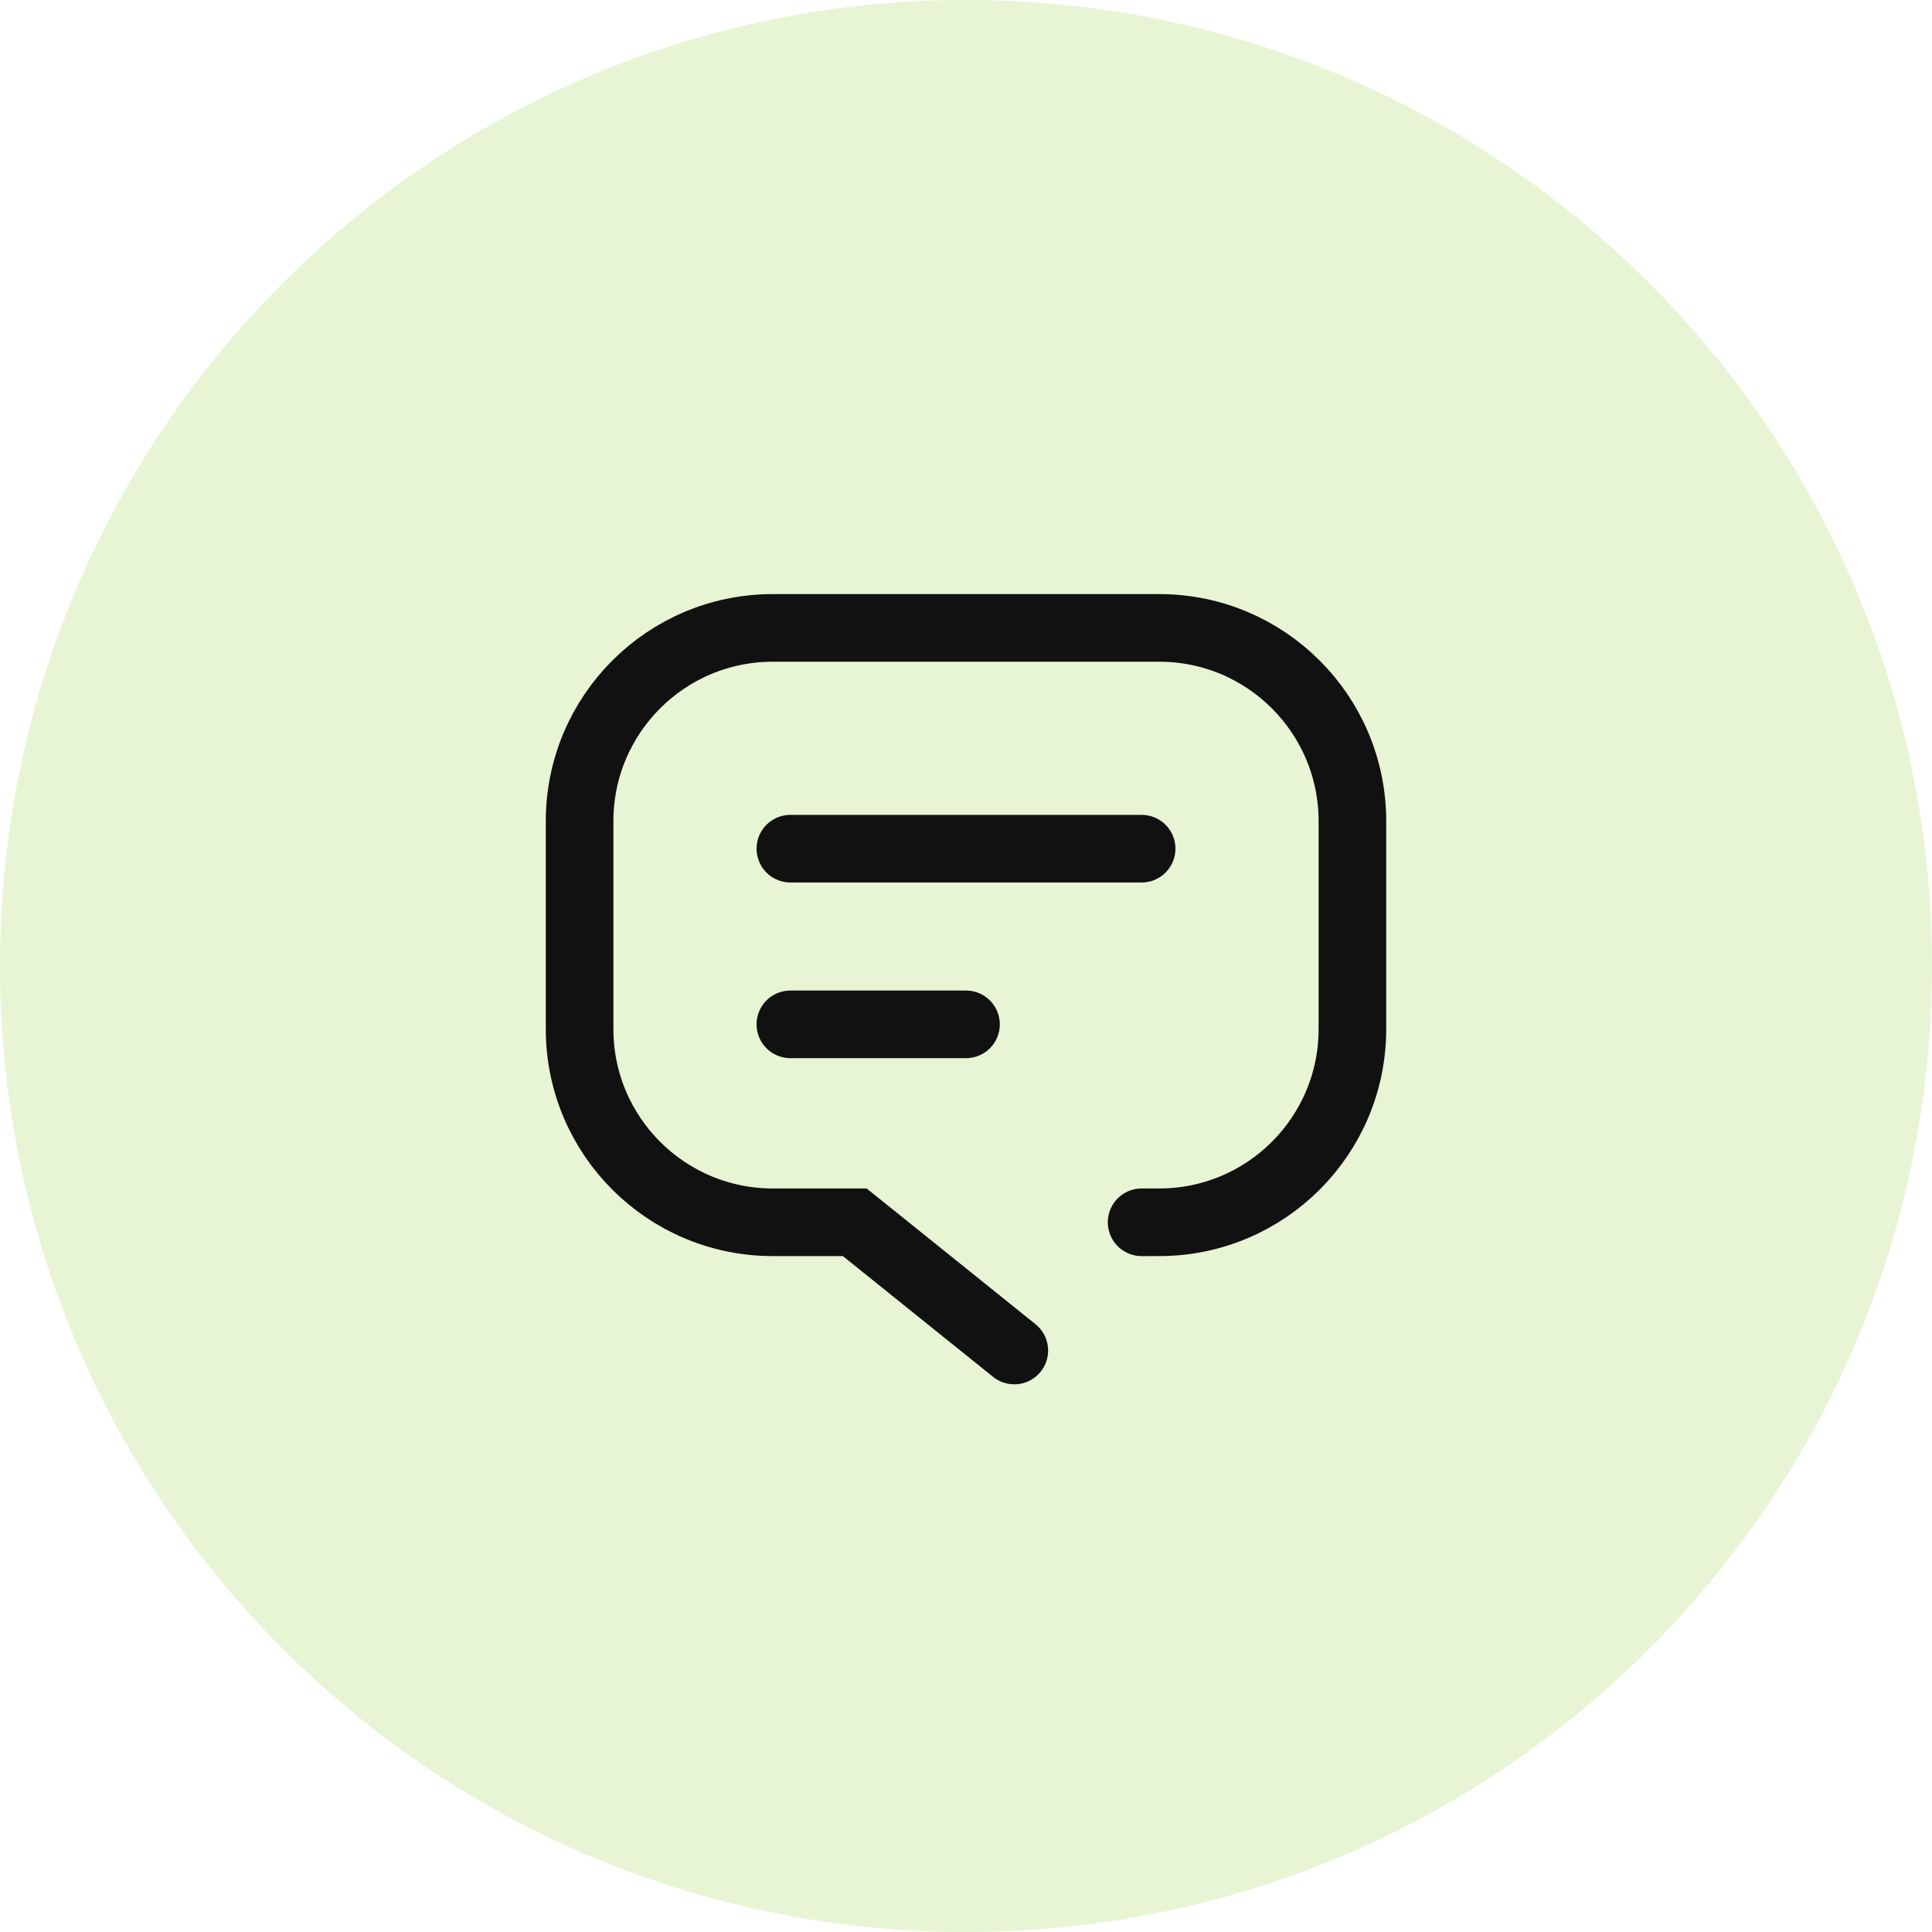
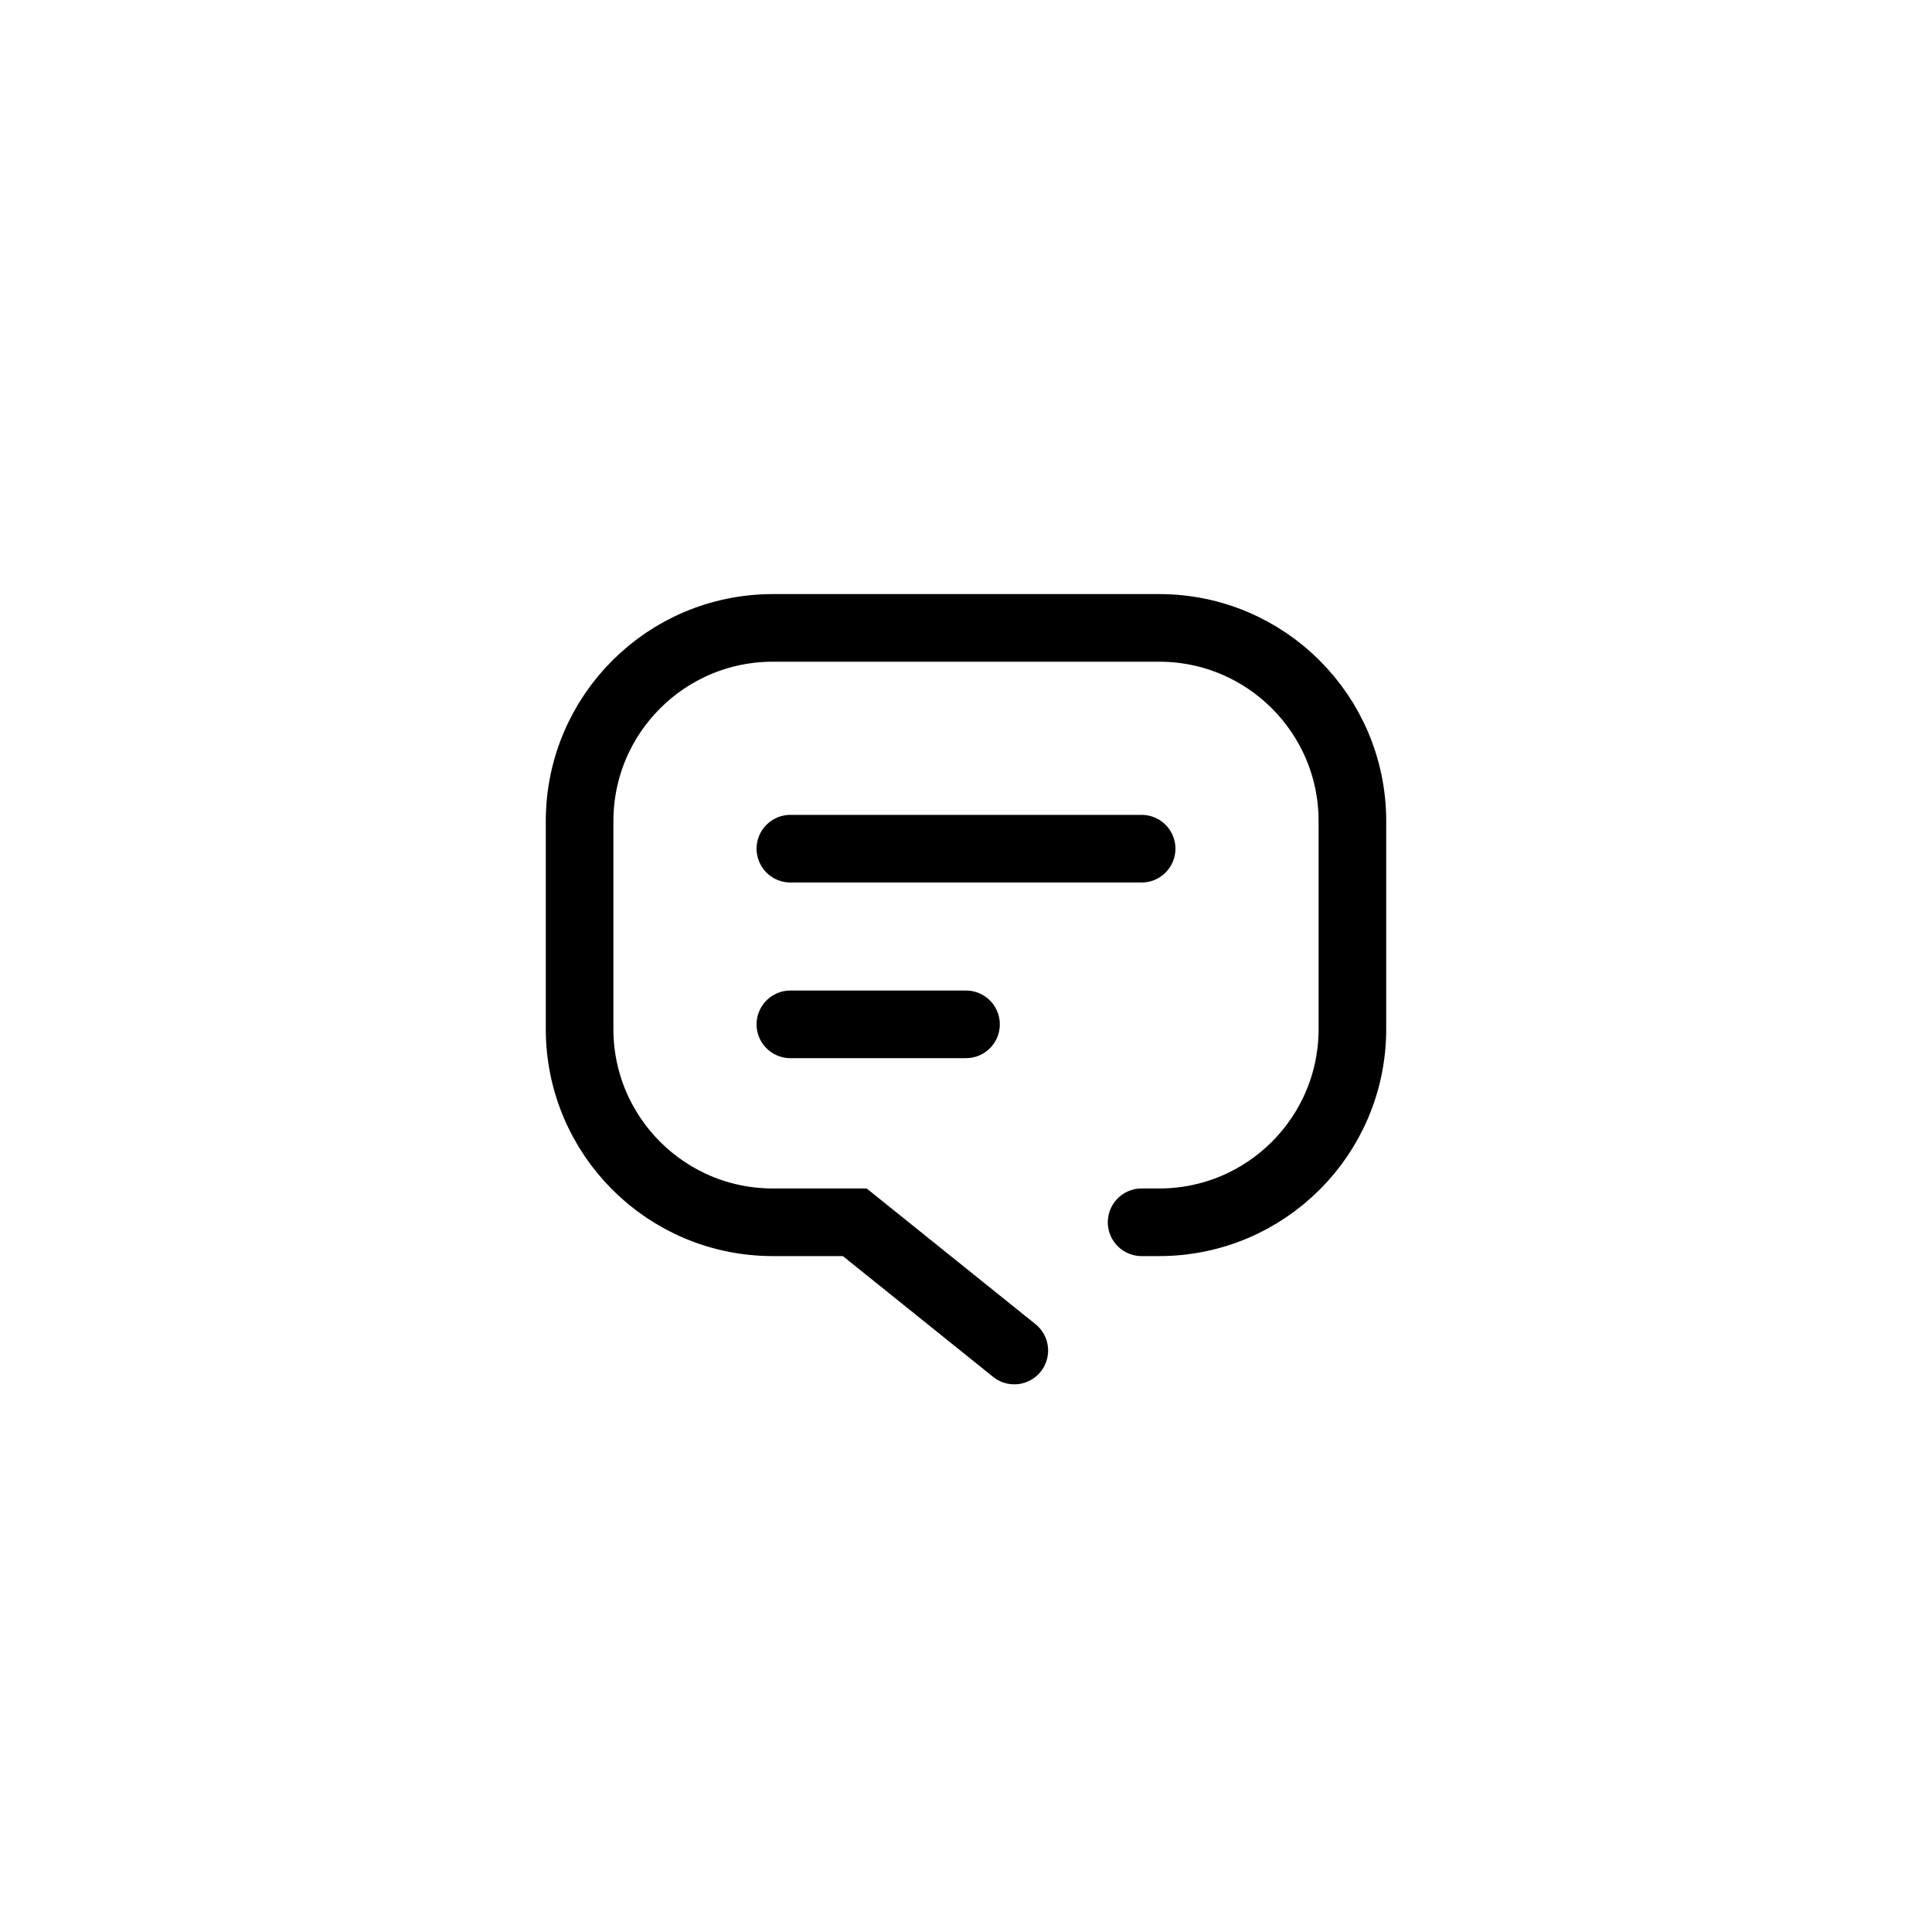
<svg xmlns="http://www.w3.org/2000/svg" width="40" height="40" viewBox="0 0 40 40" fill="none">
-   <rect width="40" height="40" rx="20" fill="#E7F5D5" />
-   <path d="M21 27.961L17.697 25.306L16 25.306C13.791 25.306 12 23.515 12 21.306L12 17C12 14.791 13.791 13 16 13L24 13C26.209 13 28 14.791 28 17L28 21.306C28 23.515 26.209 25.306 24 25.306L23.636 25.306" stroke="#111111" stroke-width="1.4" stroke-linecap="round" />
-   <path d="M16.364 17.571H23.636" stroke="#111111" stroke-width="1.4" stroke-linecap="round" />
-   <path d="M16.364 21.208H20" stroke="#111111" stroke-width="1.4" stroke-linecap="round" />
+   <path d="M21 27.961L17.697 25.306L16 25.306C13.791 25.306 12 23.515 12 21.306L12 17C12 14.791 13.791 13 16 13L24 13C26.209 13 28 14.791 28 17L28 21.306C28 23.515 26.209 25.306 24 25.306L23.636 25.306" stroke="currentColor" stroke-width="1.4" stroke-linecap="round" />
+   <path d="M16.364 17.571H23.636" stroke="currentColor" stroke-width="1.4" stroke-linecap="round" />
+   <path d="M16.364 21.208H20" stroke="currentColor" stroke-width="1.4" stroke-linecap="round" />
</svg>
